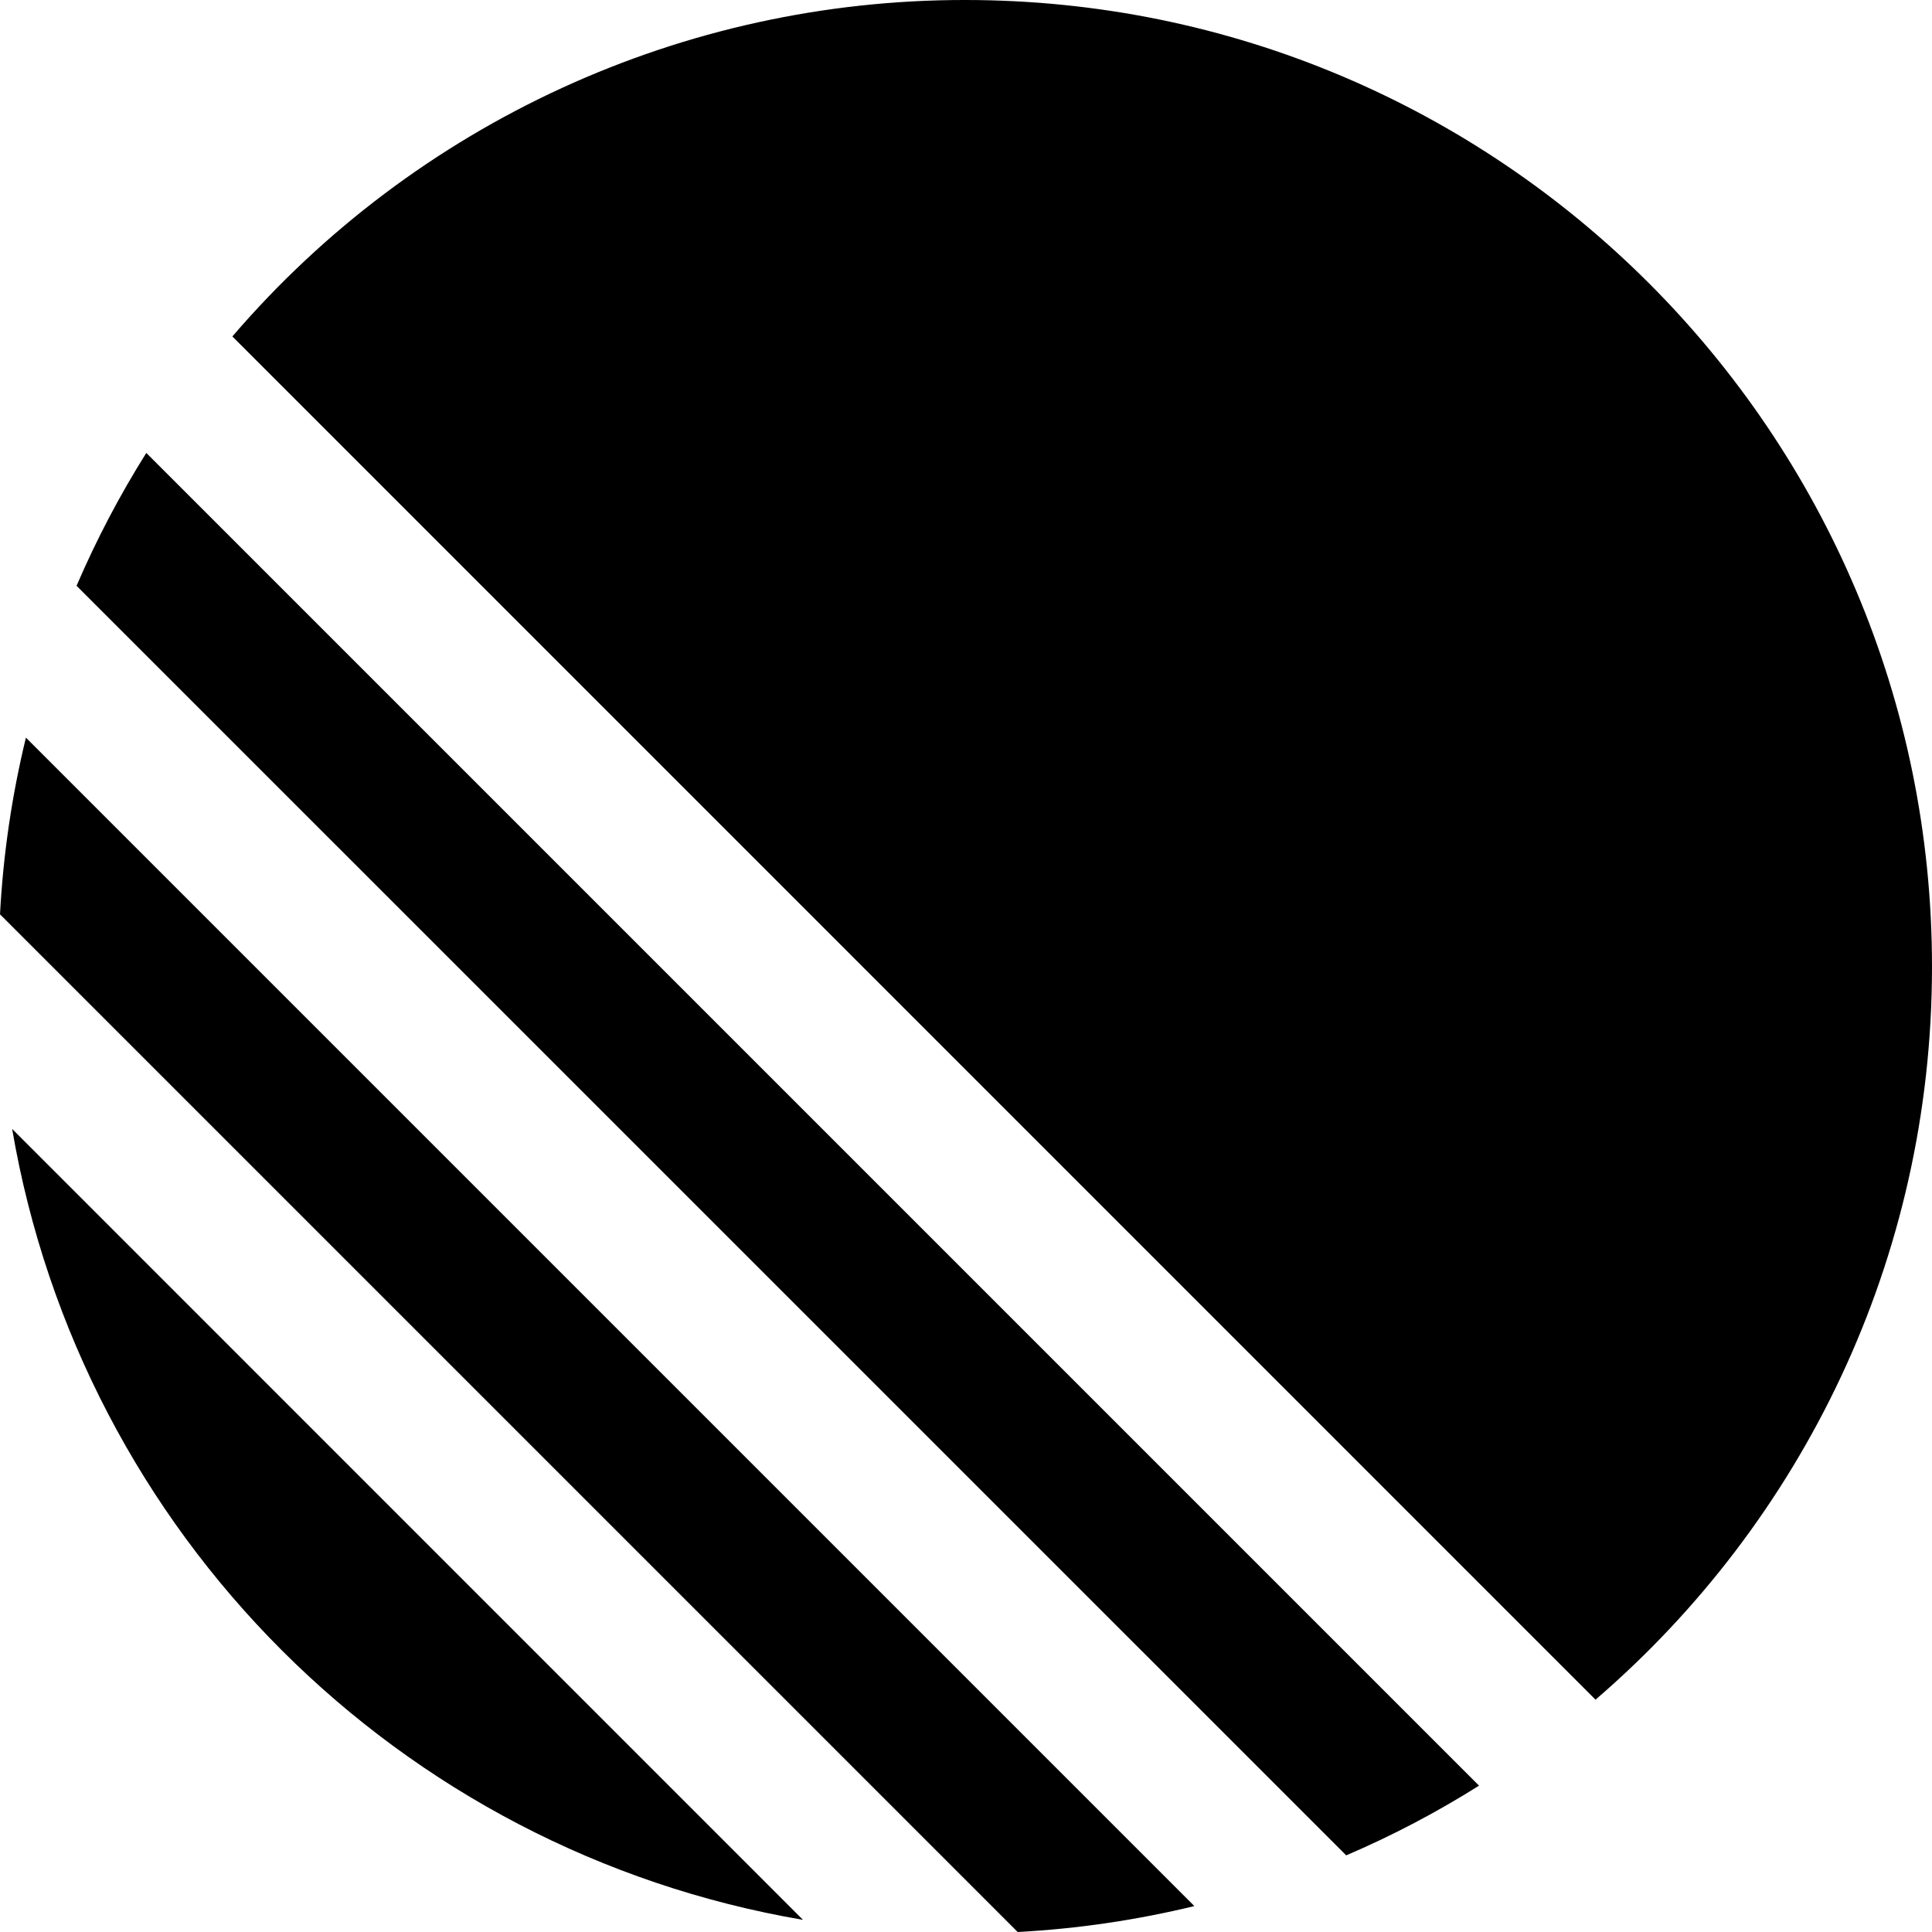
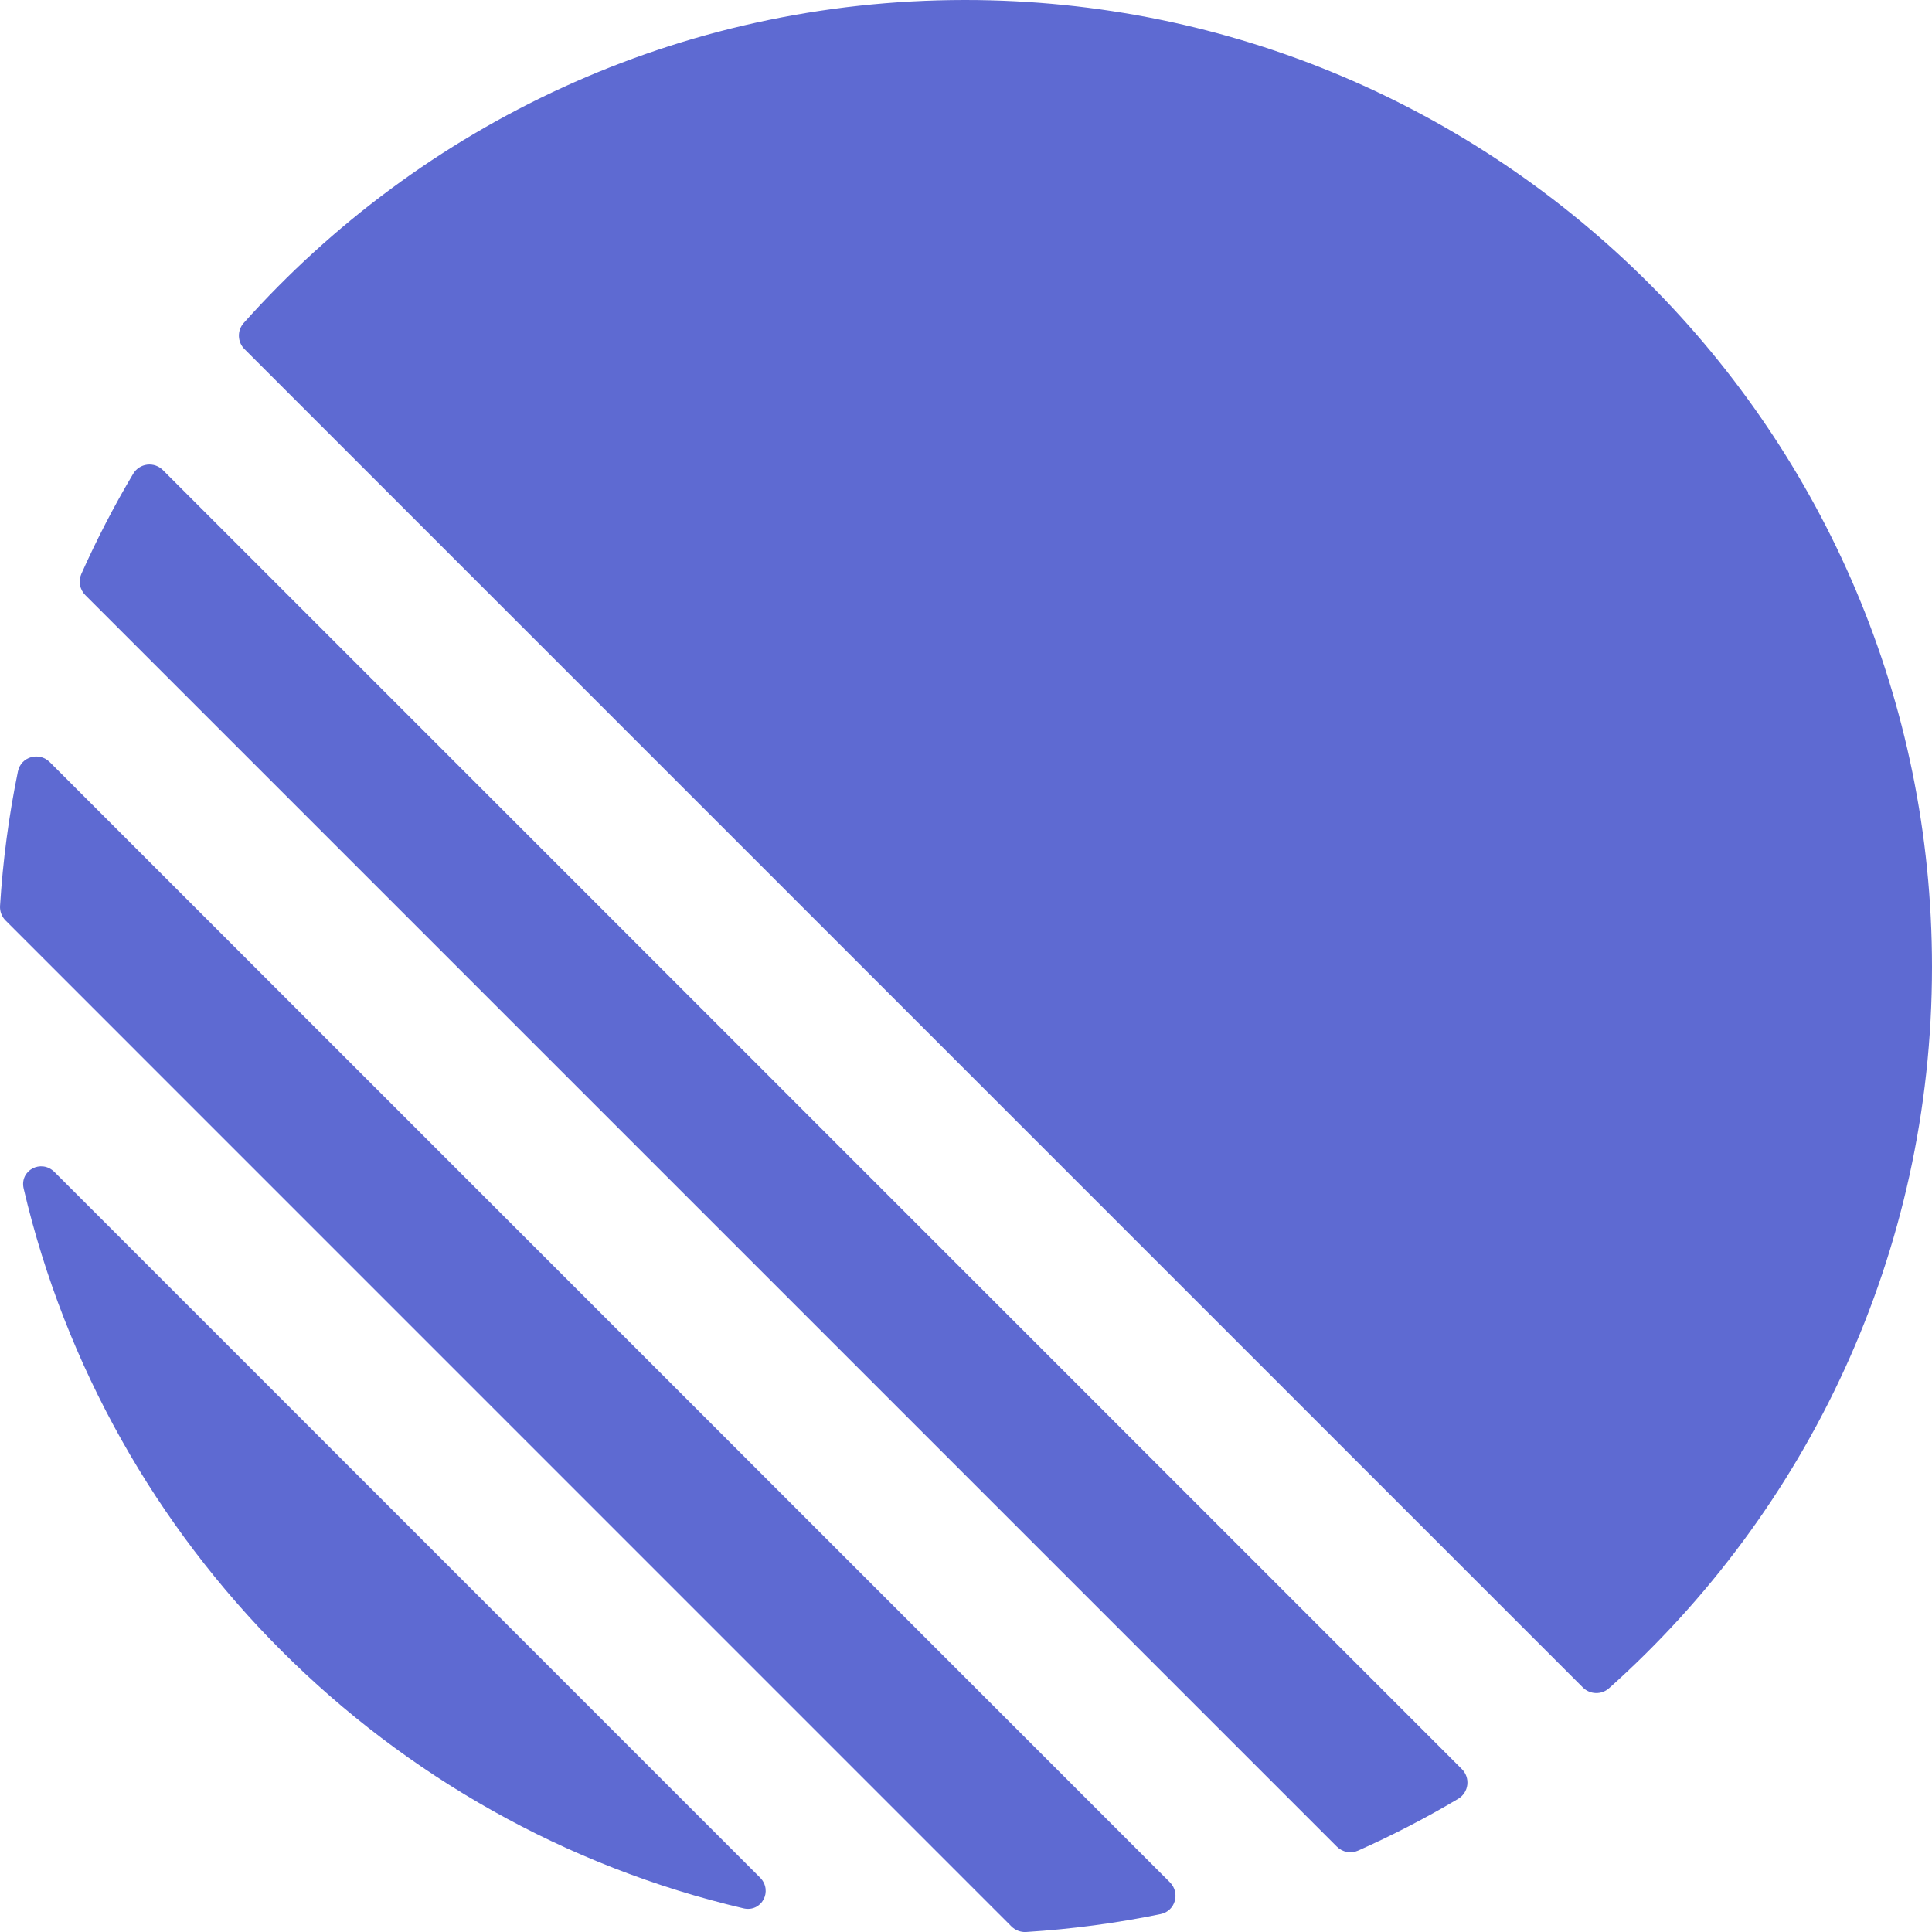
- <svg xmlns="http://www.w3.org/2000/svg" role="img" viewBox="0 0 24 24">
-   <path d="M2.886 4.18A11.982 11.982 0 0 1 11.99 0C18.624 0 24 5.376 24 12.009c0 3.64-1.62 6.903-4.18 9.105L2.887 4.18ZM1.817 5.626l16.556 16.556c-.524.33-1.075.62-1.65.866L.951 7.277c.247-.575.537-1.126.866-1.65ZM.322 9.163l14.515 14.515c-.71.172-1.443.282-2.195.322L0 11.358a12 12 0 0 1 .322-2.195Zm-.17 4.862 9.823 9.824a12.02 12.02 0 0 1-9.824-9.824Z" />
+ <svg xmlns="http://www.w3.org/2000/svg" width="200" height="200" fill="none" viewBox="0 0 100 100">
+   <path fill="#5E6AD2" d="M1.225 61.523c-.222-.949.908-1.546 1.597-.857l36.512 36.512c.69.69.092 1.82-.857 1.597-18.425-4.323-32.93-18.827-37.252-37.252ZM.002 46.889a.99.99 0 0 0 .29.76L52.35 99.71c.201.2.478.307.76.29 2.37-.149 4.695-.46 6.963-.927.765-.157 1.03-1.096.478-1.648L2.576 39.448c-.552-.551-1.491-.286-1.648.479a50.067 50.067 0 0 0-.926 6.962ZM4.21 29.705a.988.988 0 0 0 .208 1.1l64.776 64.776c.289.29.726.375 1.1.208a49.908 49.908 0 0 0 5.185-2.684.981.981 0 0 0 .183-1.54L8.436 24.336a.981.981 0 0 0-1.541.183 49.896 49.896 0 0 0-2.684 5.185Zm8.448-11.631a.986.986 0 0 1-.045-1.354C21.78 6.46 35.111 0 49.952 0 77.592 0 100 22.407 100 50.048c0 14.84-6.46 28.172-16.72 37.338a.986.986 0 0 1-1.354-.045L12.659 18.074Z" />
</svg>
